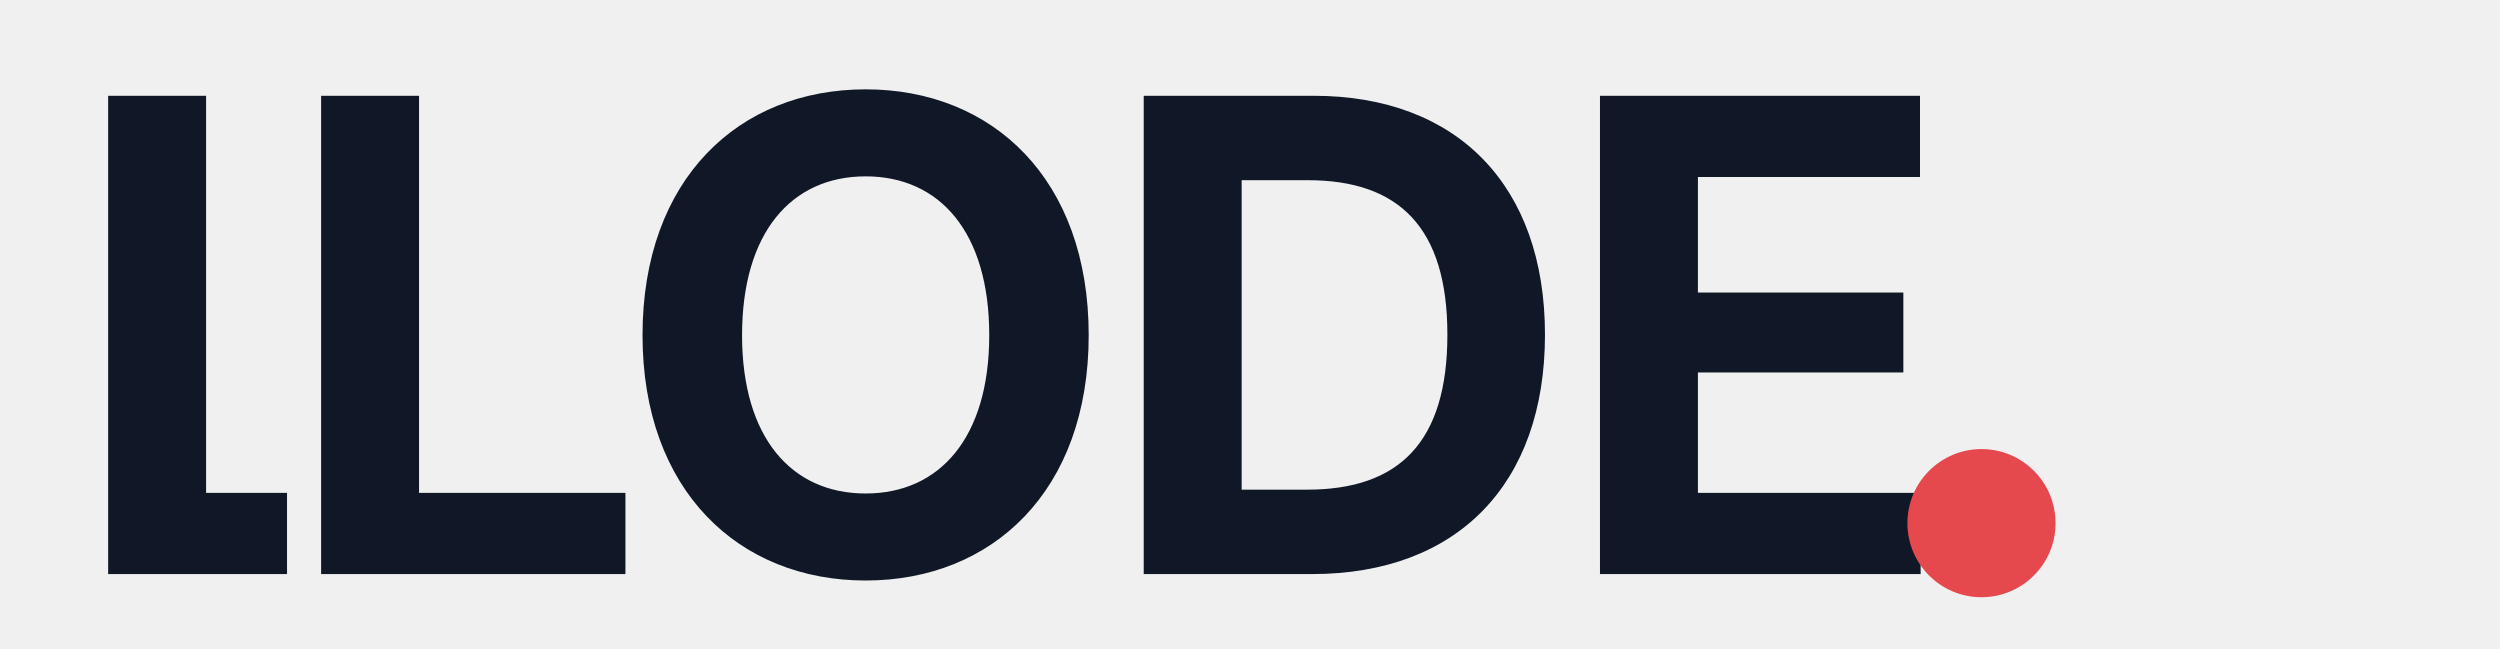
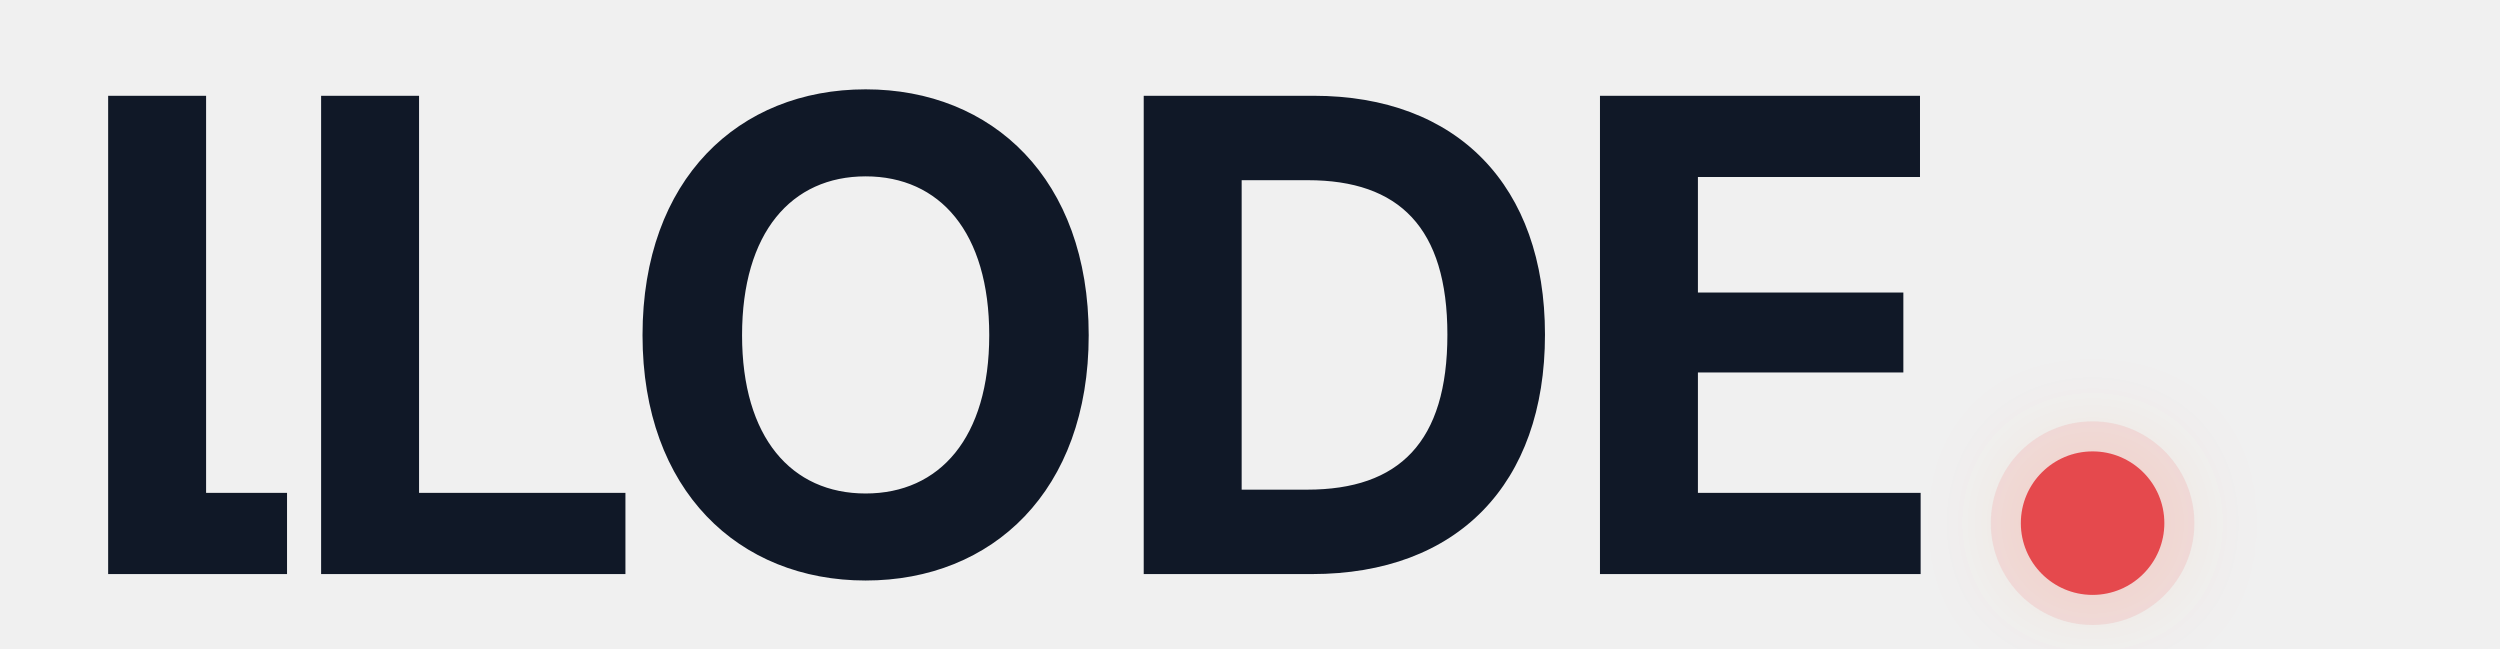
<svg xmlns="http://www.w3.org/2000/svg" width="540" height="140" viewBox="42 30 540 140" fill="none" role="img" aria-label="lLODE" style="overflow:visible">
  <defs>
-     <style>
-       .llode-dot {
-         animation: llodeDotFlow 3s ease-in-out infinite;
-         transform-box: fill-box;
-         transform-origin: center;
-       }
-       @keyframes llodeDotFlow {
-         0%, 100% {
-           fill: #E5484D;
-           filter: drop-shadow(0 0 3px rgba(229, 72, 77, .55)) drop-shadow(0 0 6px rgba(220, 38, 38, .35));
-         }
-         35%, 65% {
-           fill: #E5484D;
-           filter: drop-shadow(0 0 8px rgba(255, 100, 80, .75)) drop-shadow(0 0 16px rgba(255, 45, 32, .5)) drop-shadow(0 0 24px rgba(251, 191, 36, .35));
-         }
-         50% {
-           fill: #E5484D;
-           filter: drop-shadow(0 0 10px rgba(255, 255, 255, .95)) drop-shadow(0 0 18px rgba(255, 150, 120, .8)) drop-shadow(0 0 30px rgba(255, 45, 32, .6)) drop-shadow(0 0 44px rgba(251, 191, 36, .45));
-         }
-       }
-     </style>
+     <filter id="llode-dot-glow" x="-220%" y="-220%" width="540%" height="540%" color-interpolation-filters="sRGB">
+       <feDropShadow dx="0" dy="0" stdDeviation="4" flood-color="#E5484D" flood-opacity=".52">
+         <animate attributeName="stdDeviation" values="4;8;4" dur="3s" repeatCount="indefinite" />
+         <animate attributeName="flood-opacity" values=".52;.9;.52" dur="3s" repeatCount="indefinite" />
+       </feDropShadow>
+       <feDropShadow dx="0" dy="0" stdDeviation="11" flood-color="#F97316" flood-opacity=".16">
+         <animate attributeName="stdDeviation" values="8;17;8" dur="3s" repeatCount="indefinite" />
+         <animate attributeName="flood-opacity" values=".12;.28;.12" dur="3s" repeatCount="indefinite" />
+       </feDropShadow>
+     </filter>
    <clipPath id="first-l-part">
      <rect x="56" y="32" width="48" height="126" />
    </clipPath>
  </defs>
  <text x="56" y="154" clip-path="url(#first-l-part)" font-family="Avenir Next, Helvetica Neue, Inter, Arial, sans-serif" font-size="142" font-weight="650" letter-spacing="-4" fill="#101827">L</text>
  <text x="102" y="154" font-family="Avenir Next, Helvetica Neue, Inter, Arial, sans-serif" font-size="142" font-weight="650" letter-spacing="-4">
    <tspan fill="#101827">LODE</tspan>
  </text>
-   <circle class="llode-dot" cx="470" cy="143" r="16" fill="#E5484D" />
+   <g>
+     <circle cx="494" cy="143" r="22" fill="#E5484D" opacity=".12">
+       <animate attributeName="r" values="18;30;18" dur="3s" repeatCount="indefinite" />
+       <animate attributeName="opacity" values=".08;.24;.08" dur="3s" repeatCount="indefinite" />
+     </circle>
+     <circle cx="494" cy="143" r="15.5" fill="#E5484D" filter="url(#llode-dot-glow)" />
+     <circle cx="489" cy="138" r="2.8" fill="#FFFFFF" opacity="0">
+       <animate attributeName="opacity" values="0;0;.7;0;0" keyTimes="0;.36;.5;.64;1" dur="3s" repeatCount="indefinite" />
+       <animate attributeName="r" values="2.2;2.2;4.2;2.2;2.2" keyTimes="0;.36;.5;.64;1" dur="3s" repeatCount="indefinite" />
+     </circle>
+   </g>
</svg>
